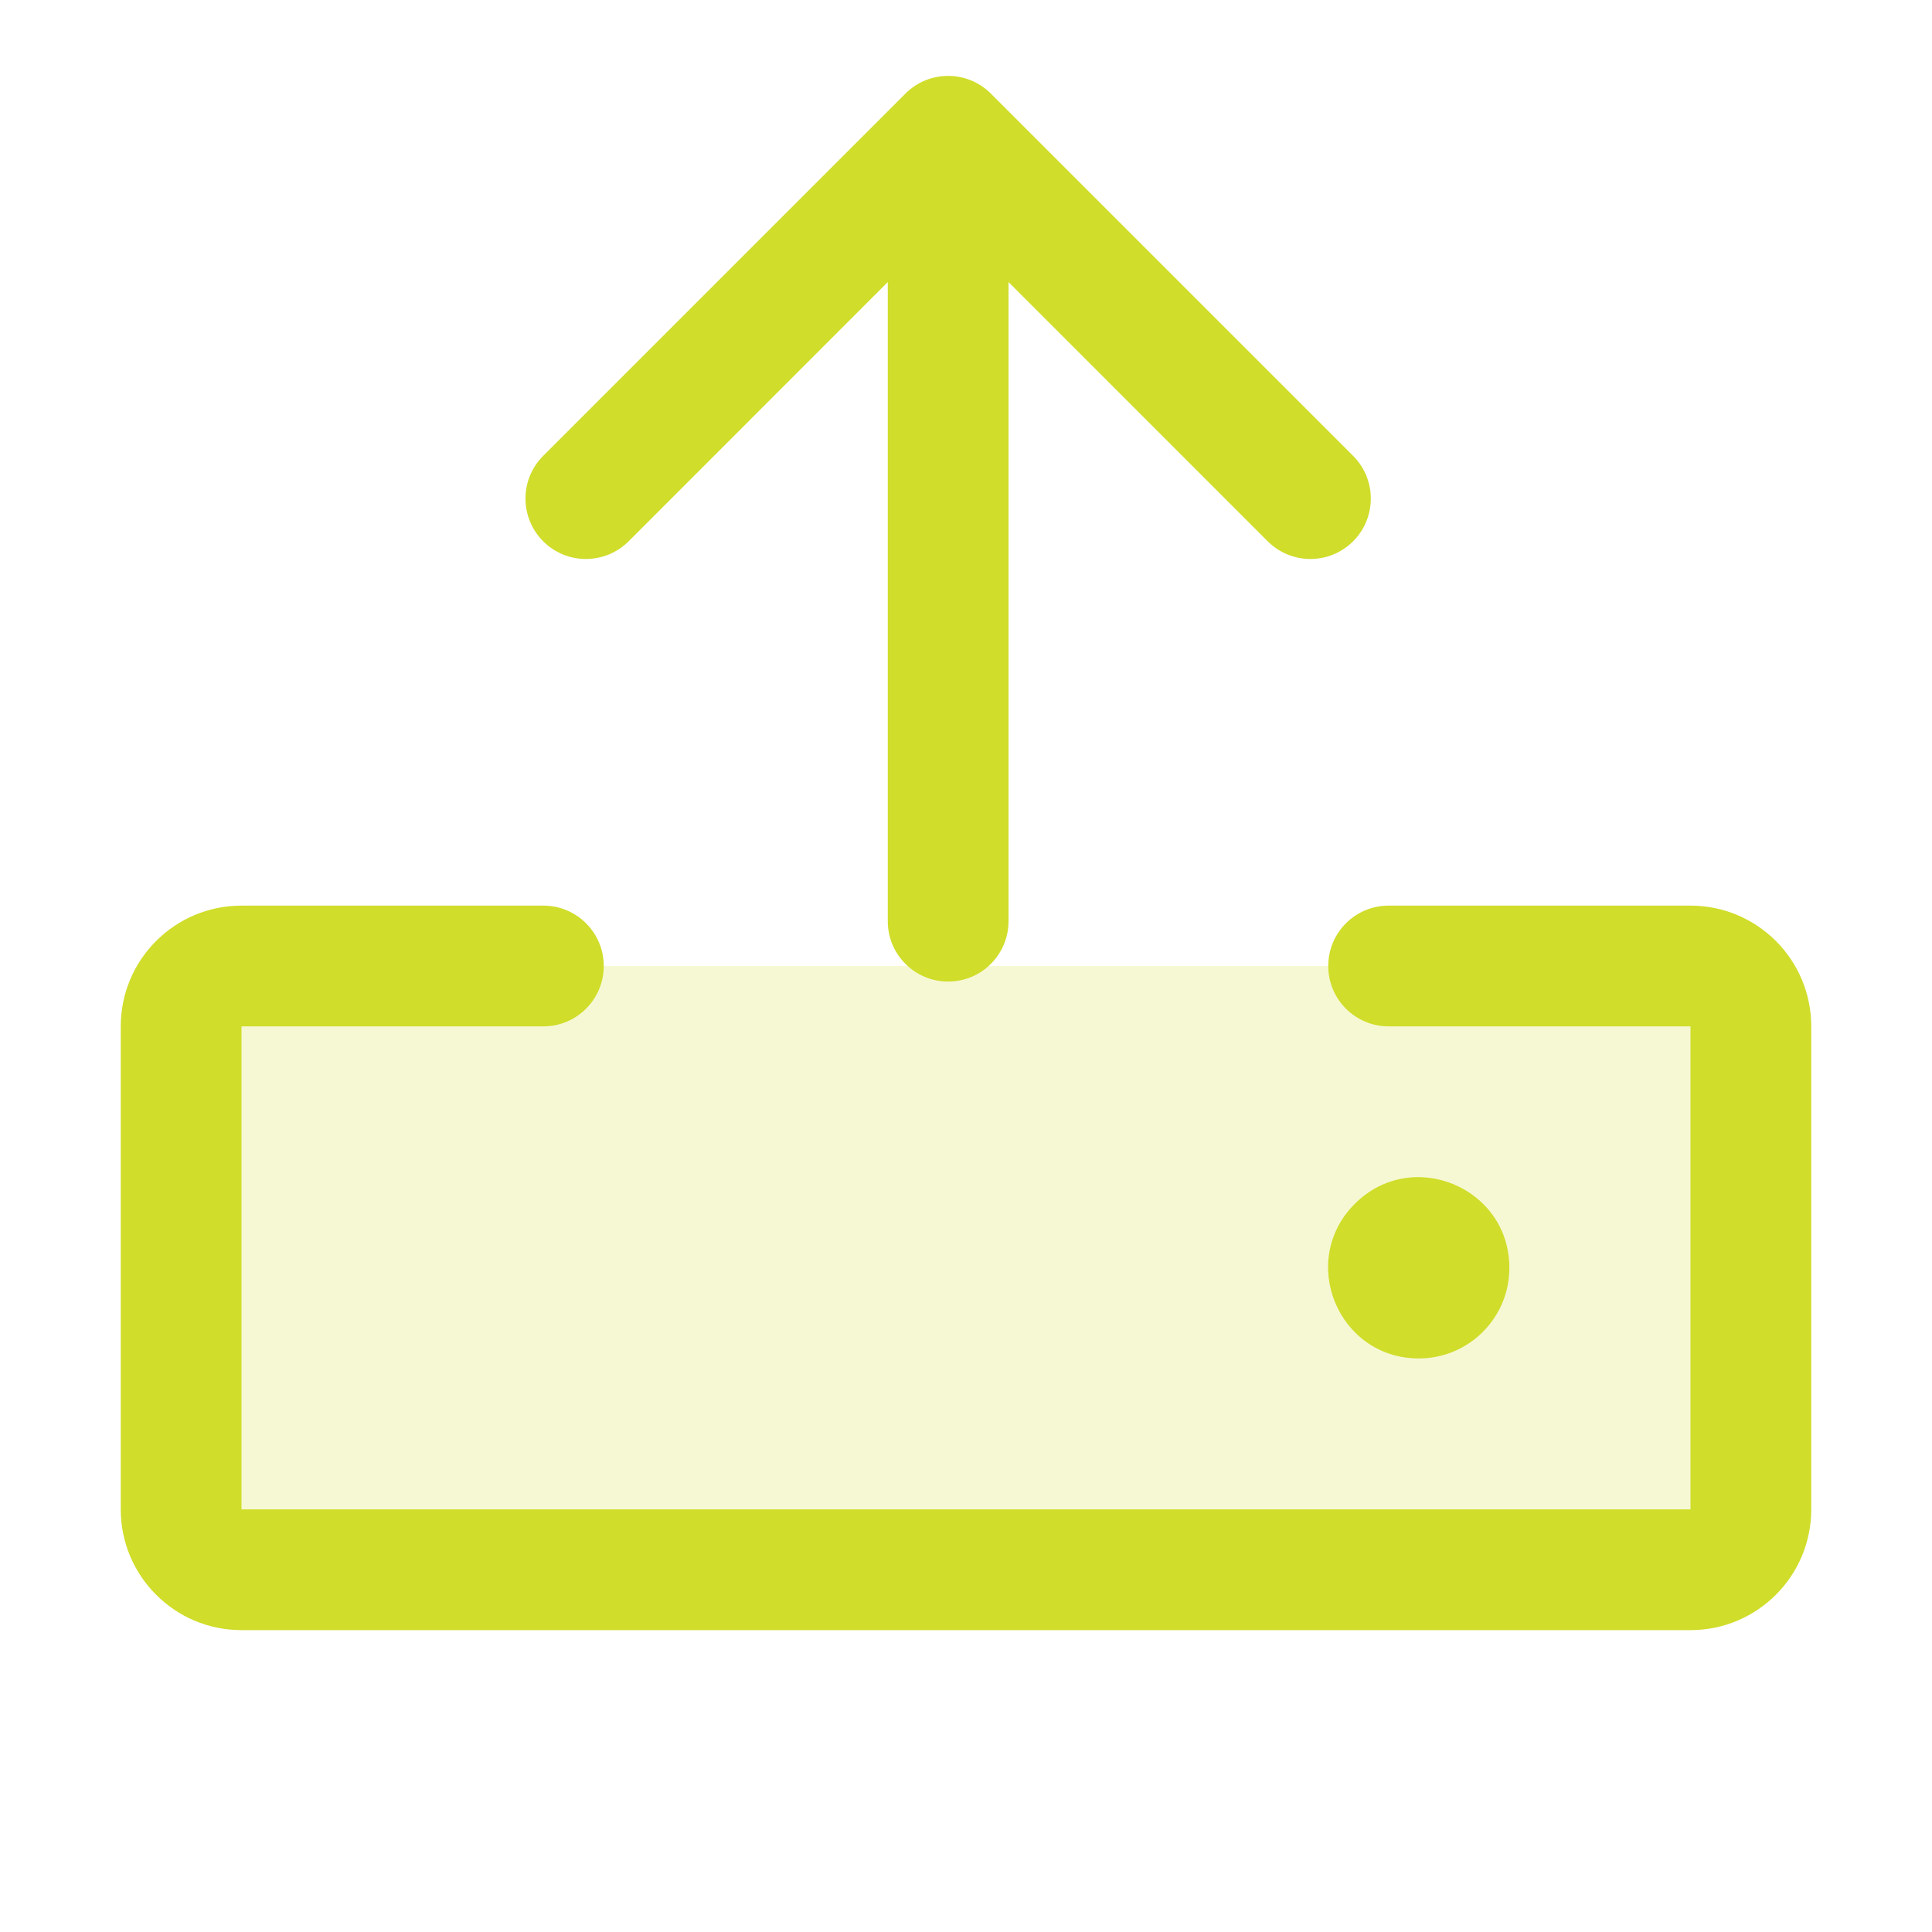
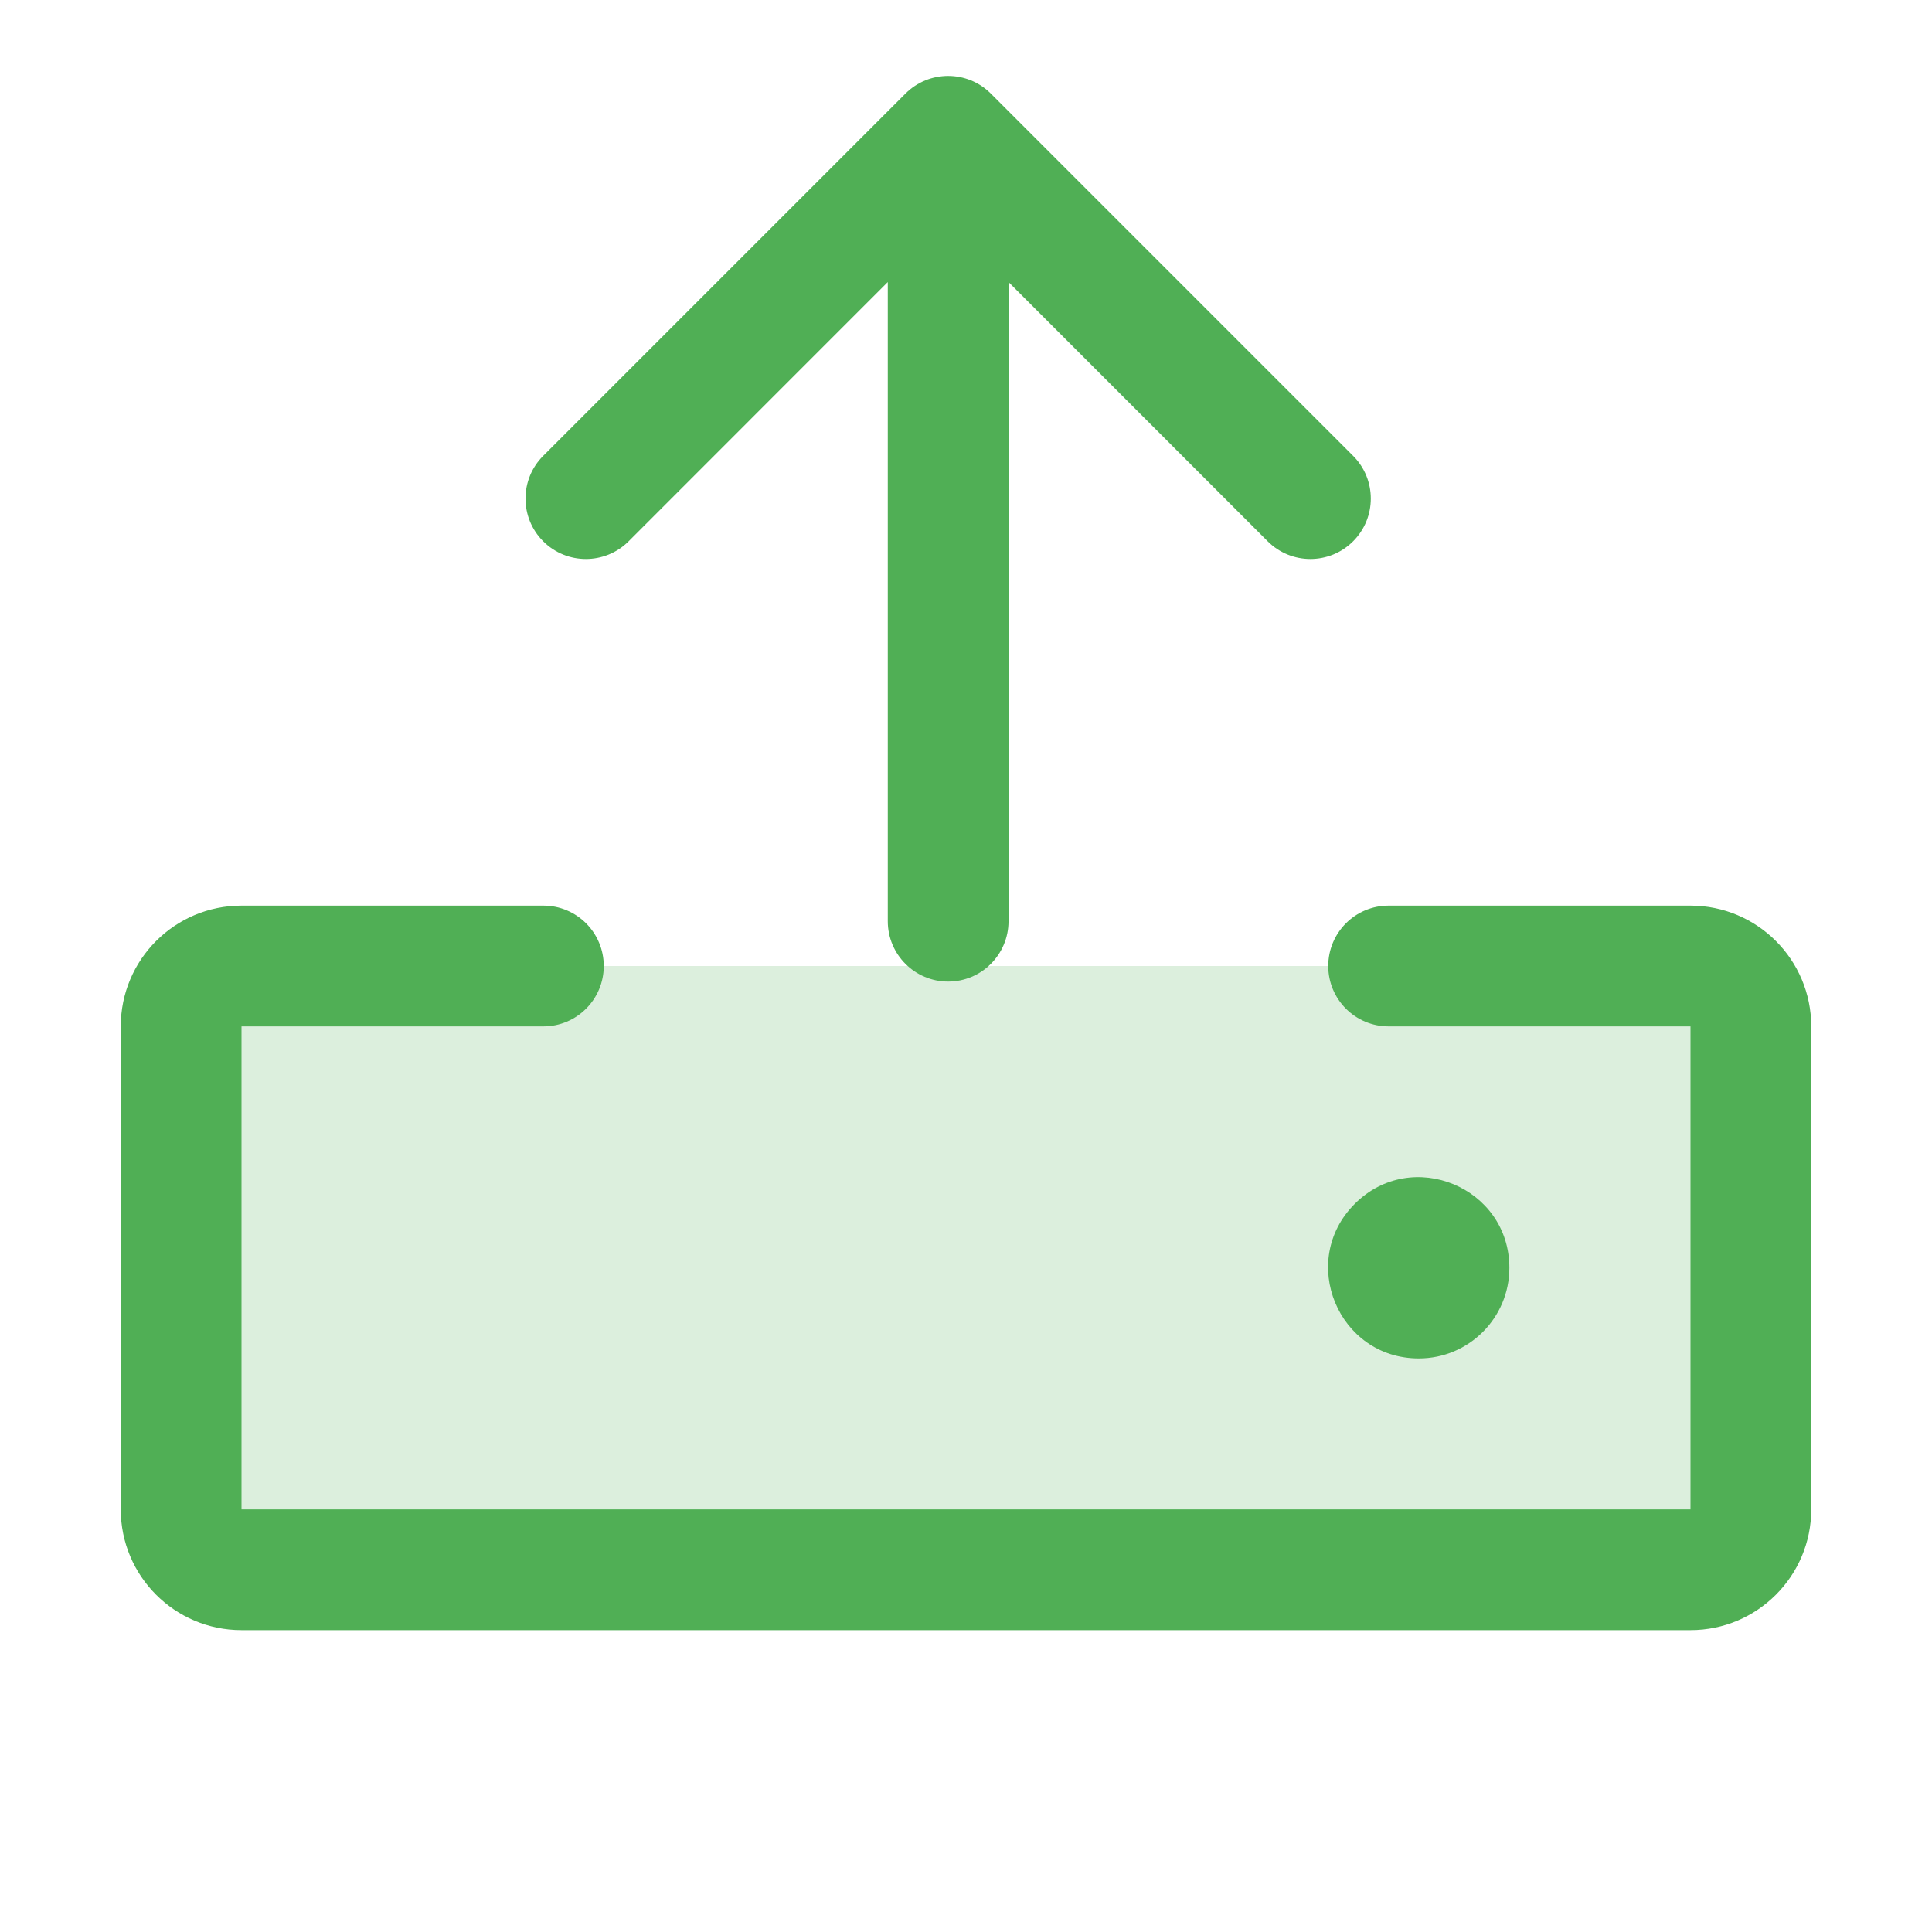
- <svg xmlns="http://www.w3.org/2000/svg" width="88" height="88" fill="#D0DD2A" viewBox="0 0 256 256" version="1.1">
+ <svg xmlns="http://www.w3.org/2000/svg" width="88" height="88" fill="#50AF55" viewBox="0 0 256 256" version="1.1">
  <path d="M232,136v64a8,8,0,0,1-8,8H32a8,8,0,0,1-8-8V136a8,8,0,0,1,8-8H224A8,8,0,0,1,232,136Z" opacity="0.2" />
  <path d="m 240,136 v 64 c 0,8.837 -7.163,16 -16,16 H 32 c -8.837,0 -16,-7.163 -16,-16 v -64 c 0,-8.837 7.163,-16 16,-16 h 40 c 4.418,0 8,3.582 8,8 0,4.418 -3.582,8 -8,8 H 32 v 64 h 192 v -64 h -40 c -4.418,0 -8,-3.582 -8,-8 0,-4.418 3.582,-8 8,-8 h 40 c 8.837,0 16,7.163 16,16 z m -40,32 c 0,-10.692 -12.926,-16.044 -20.485,-8.485 C 171.956,167.074 177.308,180 188,180 c 6.627,0 12,-5.373 12,-12 z" />
  <path d="m 131.295,12.403 c -3.125,-3.128 -8.195,-3.128 -11.32,0 L 71.975,60.403 c -3.126,3.126 -3.126,8.194 0,11.32 3.126,3.126 8.194,3.126 11.32,3e-6 L 117.635,37.373 V 122.063 c 0,4.418 3.582,8 8,8 4.418,0 8,-3.582 8,-8 V 37.373 l 34.34,34.35 c 3.126,3.126 8.194,3.126 11.32,-3e-6 3.126,-3.126 3.126,-8.194 0,-11.32 z" style="stroke-width:2.909" />
</svg>
